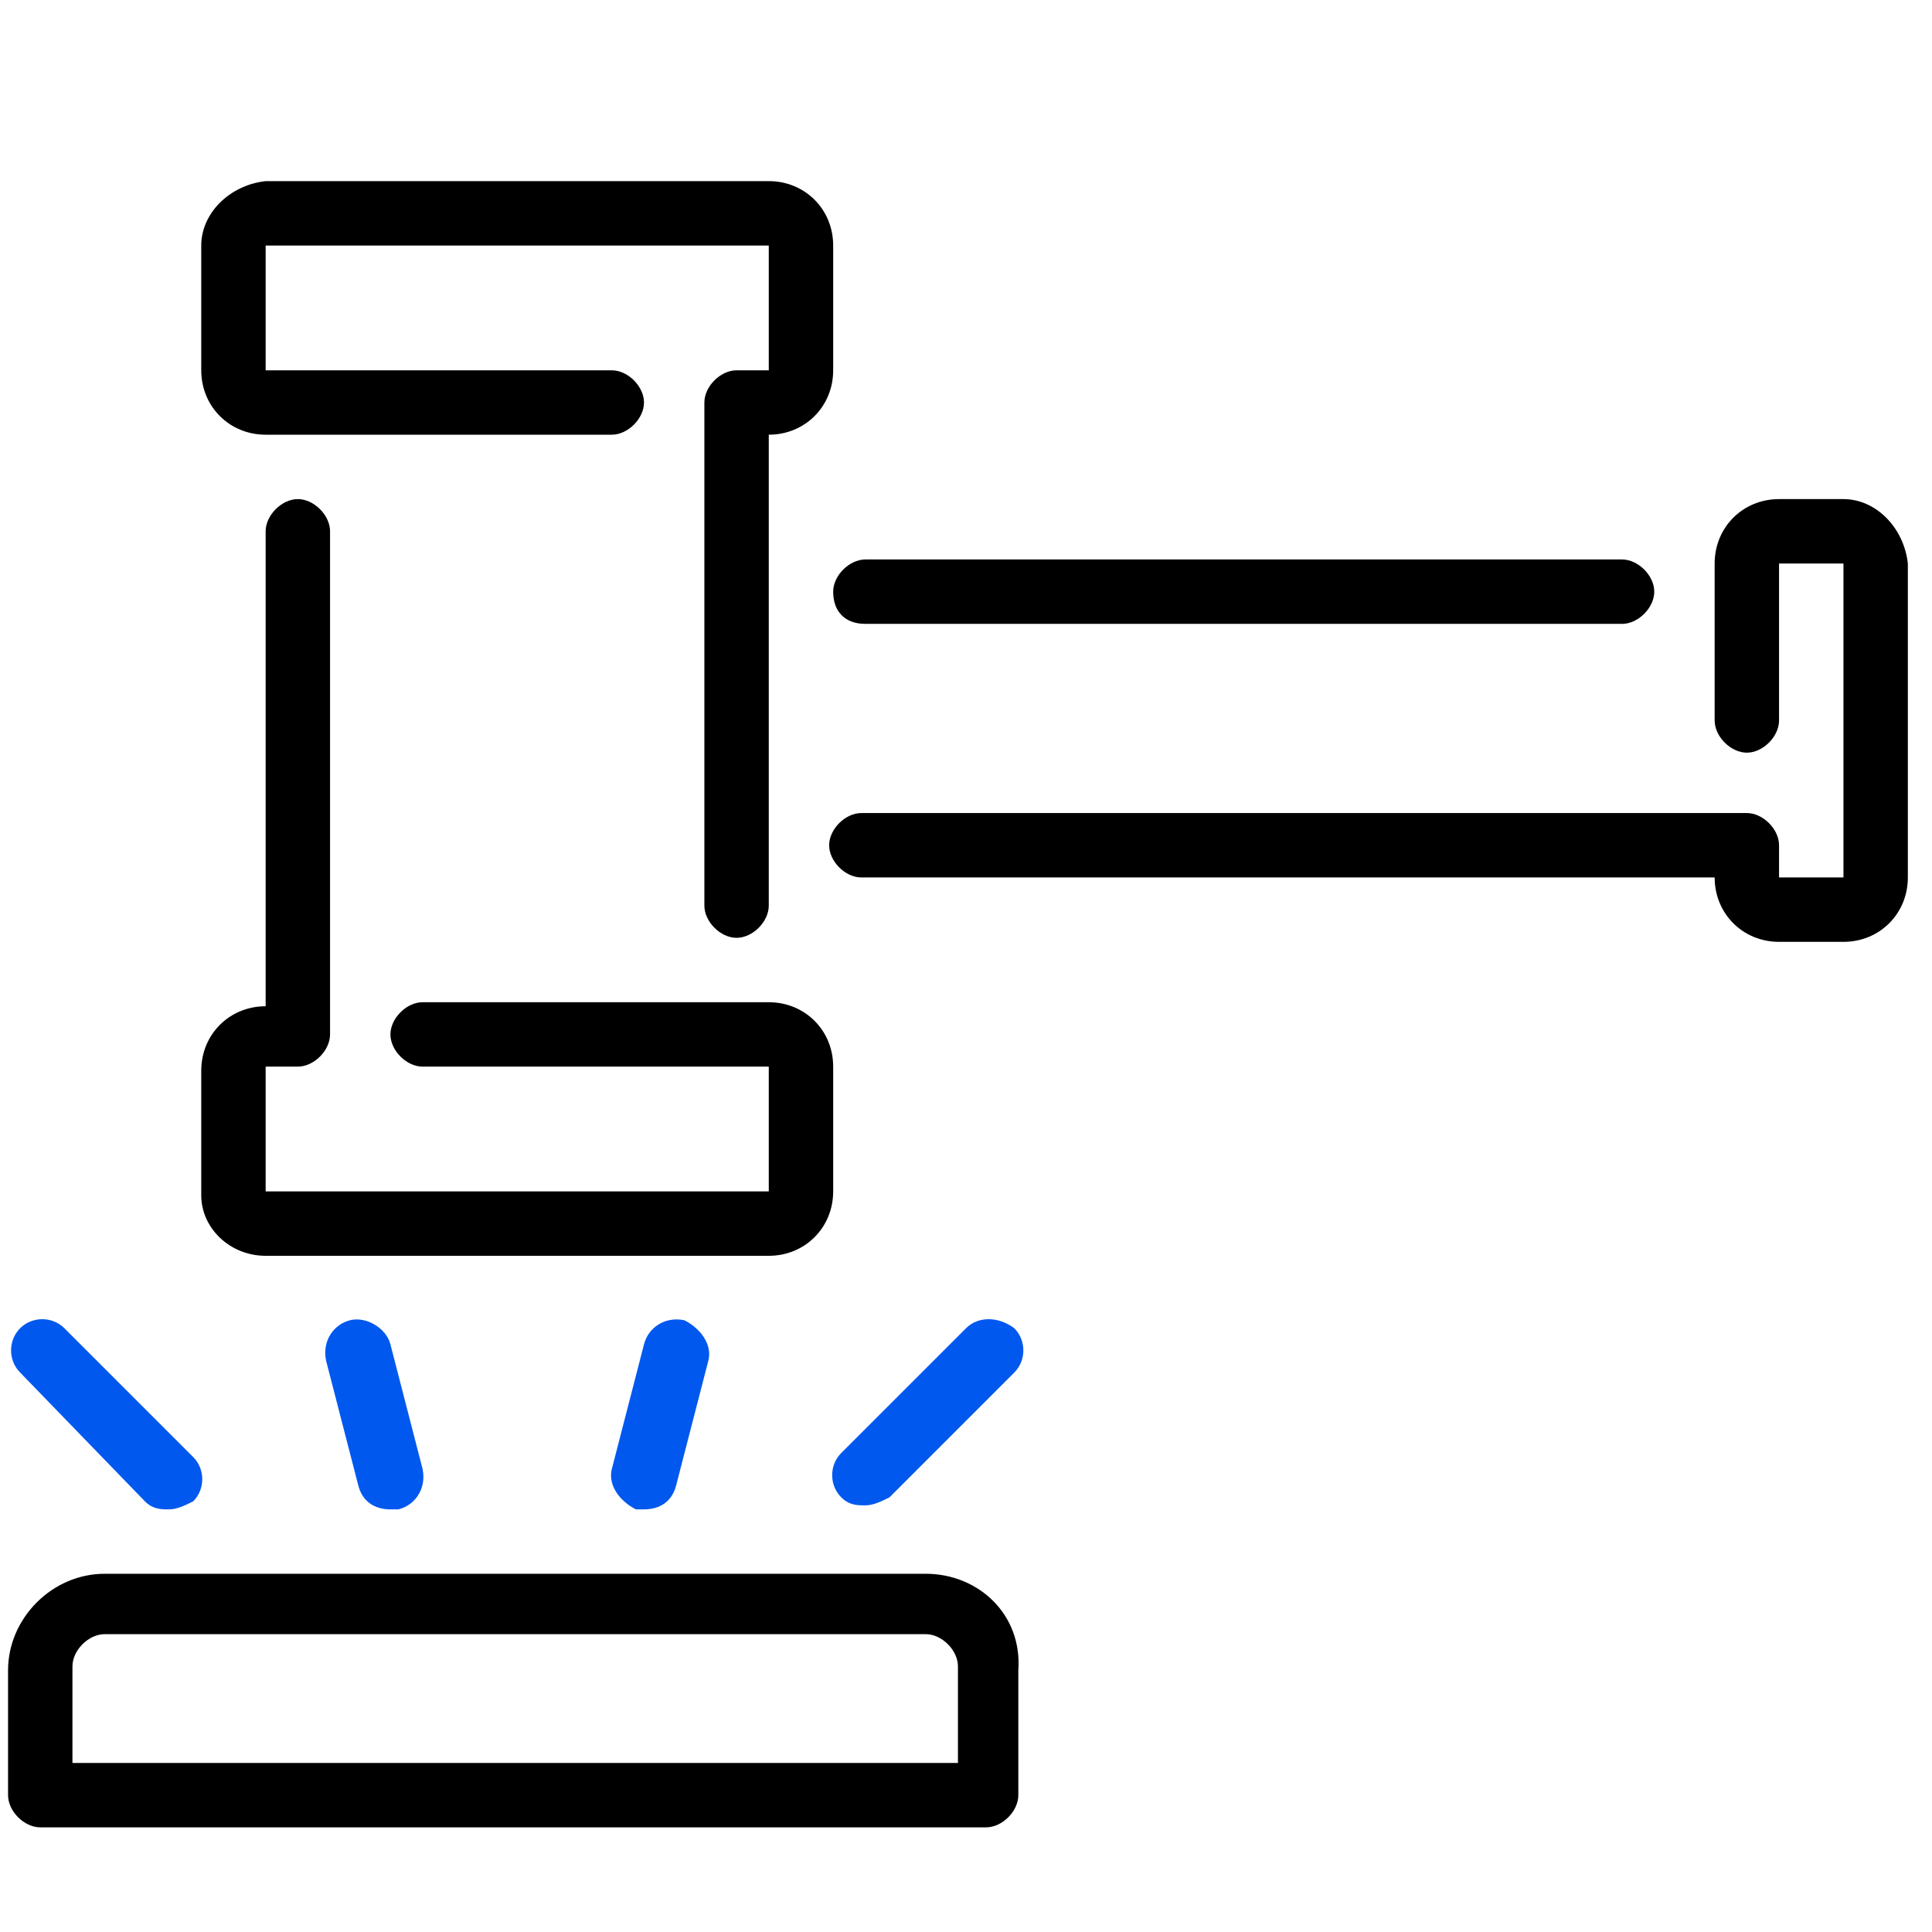
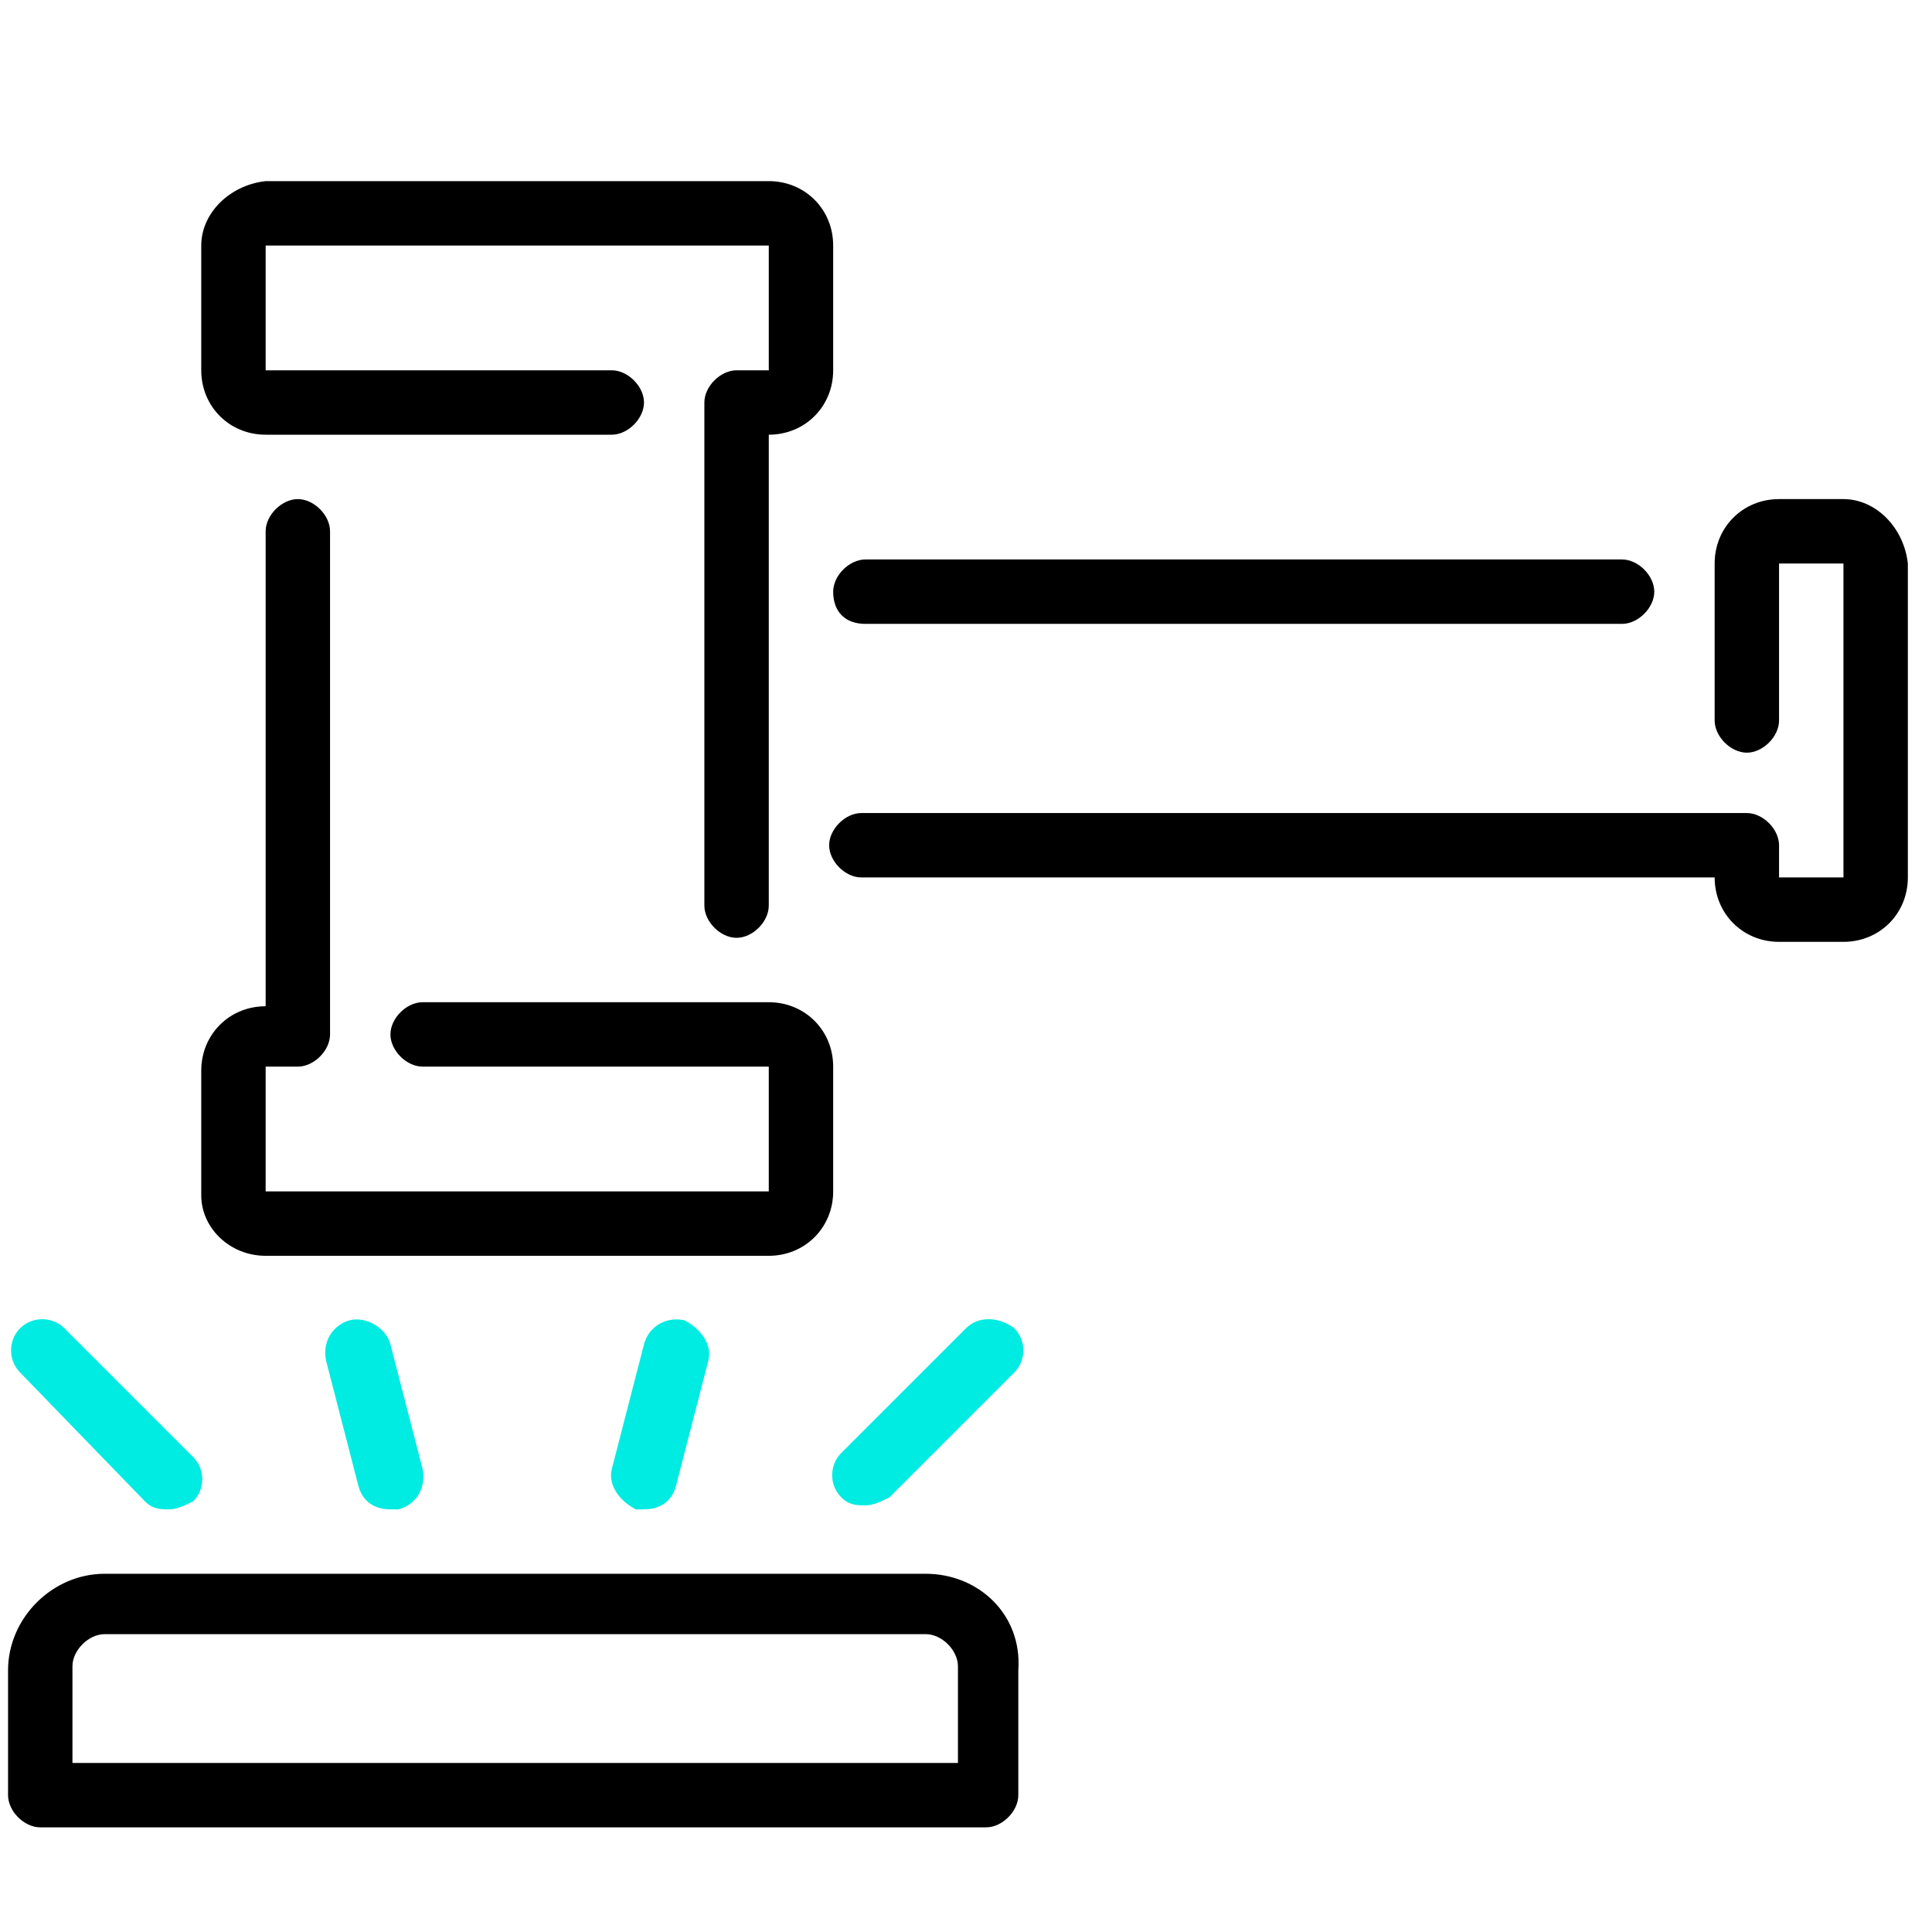
<svg xmlns="http://www.w3.org/2000/svg" version="1.1" id="Layer_1" x="0px" y="0px" viewBox="0 0 48 48" style="enable-background:new 0 0 48 48;" xml:space="preserve">
  <style type="text/css">
- 	.st0{fill:#0058ee;}
+ 	.st0{fill:#00ebe2;}
</style>
  <path d="M6.6,31.2h12.5c0.9,0,1.6-0.7,1.6-1.6v-3.1c0-0.9-0.7-1.6-1.6-1.6h-8.6c-0.4,0-0.8,0.4-0.8,0.8s0.4,0.8,0.8,0.8h8.6v3.1H6.6  v-3.1h0.8c0.4,0,0.8-0.4,0.8-0.8V13.2c0-0.4-0.4-0.8-0.8-0.8s-0.8,0.4-0.8,0.8v11.8c-0.9,0-1.6,0.7-1.6,1.6v3.1  C5,30.5,5.7,31.2,6.6,31.2z" />
  <path class="st0" d="M16,33.4l-0.8,3.1c-0.1,0.4,0.2,0.8,0.6,1c0.1,0,0.1,0,0.2,0c0.4,0,0.7-0.2,0.8-0.6l0.8-3.1  c0.1-0.4-0.2-0.8-0.6-1C16.5,32.7,16.1,33,16,33.4z" />
  <path d="M6.6,10.8h8.6c0.4,0,0.8-0.4,0.8-0.8c0-0.4-0.4-0.8-0.8-0.8H6.6V6.1h12.5v3.1h-0.8c-0.4,0-0.8,0.4-0.8,0.8v12.5  c0,0.4,0.4,0.8,0.8,0.8c0.4,0,0.8-0.4,0.8-0.8V10.8c0.9,0,1.6-0.7,1.6-1.6V6.1c0-0.9-0.7-1.6-1.6-1.6H6.6C5.7,4.6,5,5.3,5,6.1v3.1  C5,10.1,5.7,10.8,6.6,10.8z" />
  <path d="M21.5,15.5h18.8c0.4,0,0.8-0.4,0.8-0.8c0-0.4-0.4-0.8-0.8-0.8H21.5c-0.4,0-0.8,0.4-0.8,0.8C20.7,15.2,21,15.5,21.5,15.5z" />
  <path class="st0" d="M24,33l-3.1,3.1c-0.3,0.3-0.3,0.8,0,1.1c0.2,0.2,0.4,0.2,0.6,0.2c0.2,0,0.4-0.1,0.6-0.2l3.1-3.1  c0.3-0.3,0.3-0.8,0-1.1C24.8,32.7,24.3,32.7,24,33z" />
  <path class="st0" d="M8.7,32.8c-0.4,0.1-0.7,0.5-0.6,1l0.8,3.1c0.1,0.4,0.4,0.6,0.8,0.6c0.1,0,0.1,0,0.2,0c0.4-0.1,0.7-0.5,0.6-1  l-0.8-3.1C9.6,33,9.1,32.7,8.7,32.8z" />
  <path d="M45.8,12.4h-1.6c-0.9,0-1.6,0.7-1.6,1.6v3.9c0,0.4,0.4,0.8,0.8,0.8s0.8-0.4,0.8-0.8V14h1.6v7.8h-1.6V21  c0-0.4-0.4-0.8-0.8-0.8h-22c-0.4,0-0.8,0.4-0.8,0.8c0,0.4,0.4,0.8,0.8,0.8h21.2c0,0.9,0.7,1.6,1.6,1.6h1.6c0.9,0,1.6-0.7,1.6-1.6V14  C47.3,13.1,46.6,12.4,45.8,12.4z" />
  <path d="M23,39.1H2.6c-1.3,0-2.4,1.1-2.4,2.4v3.1c0,0.4,0.4,0.8,0.8,0.8h23.5c0.4,0,0.8-0.4,0.8-0.8v-3.1  C25.4,40.1,24.3,39.1,23,39.1z M23.8,43.8h-22v-2.4c0-0.4,0.4-0.8,0.8-0.8H23c0.4,0,0.8,0.4,0.8,0.8V43.8z" />
  <path class="st0" d="M3.6,37.3c0.2,0.2,0.4,0.2,0.6,0.2c0.2,0,0.4-0.1,0.6-0.2c0.3-0.3,0.3-0.8,0-1.1L1.6,33c-0.3-0.3-0.8-0.3-1.1,0  c-0.3,0.3-0.3,0.8,0,1.1L3.6,37.3z" />
</svg>
